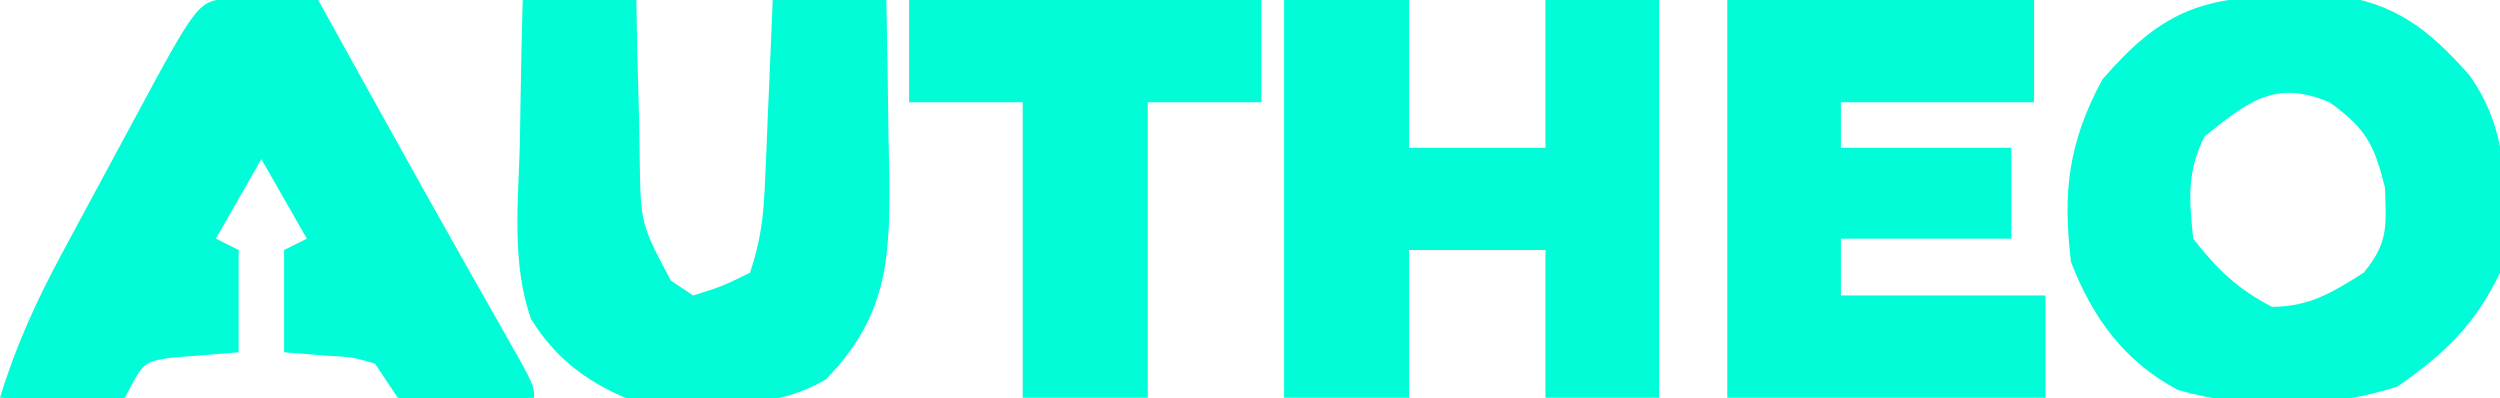
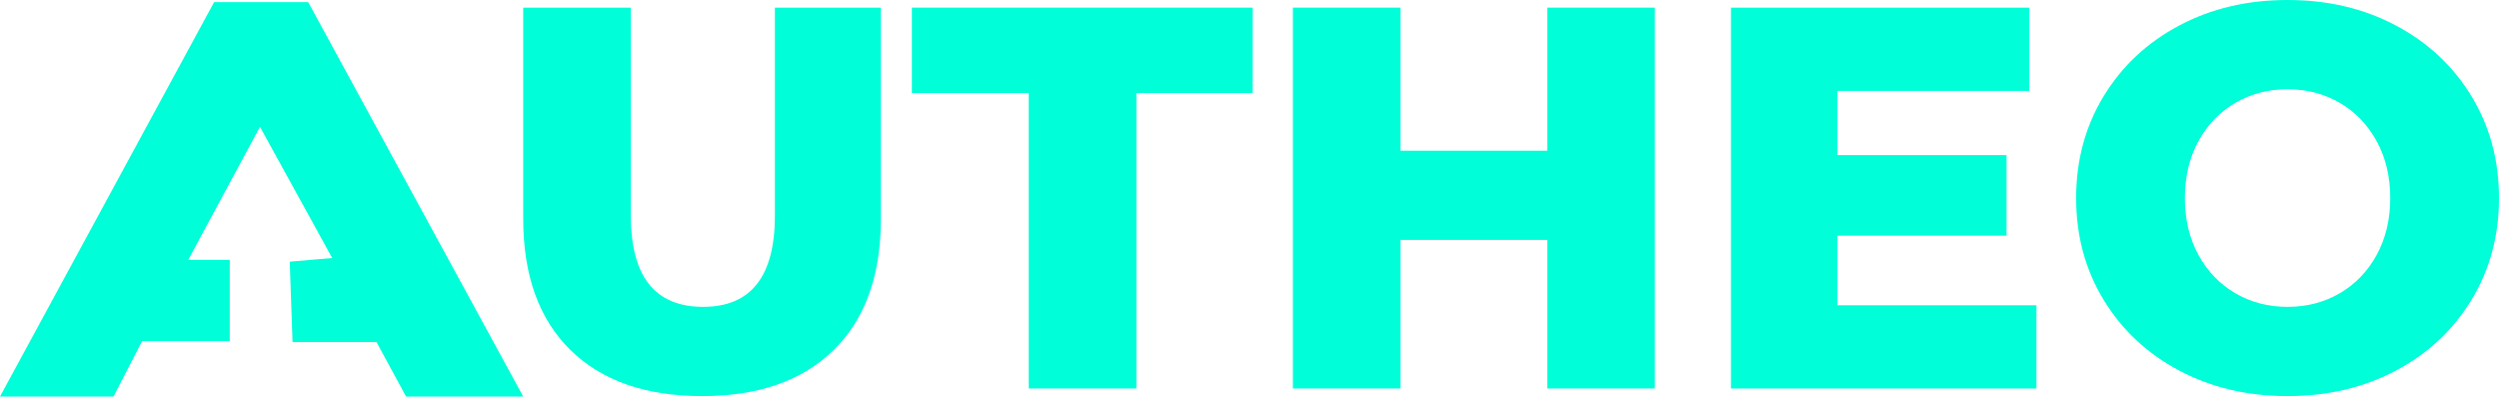
- <svg xmlns="http://www.w3.org/2000/svg" version="1.1" width="220" height="35">
-   <path d="M0 0 C1.286 -0.028 2.573 -0.057 3.898 -0.086 C9.355 0.589 12.363 2.943 15.938 7 C19.734 12.343 19.185 17.995 18.625 24.375 C16.49 28.882 13.707 31.549 9.625 34.375 C3.729 36.34 -3.732 36.441 -9.711 34.691 C-14.427 32.21 -17.23 28.332 -19.125 23.438 C-19.875 17.251 -19.352 12.919 -16.375 7.375 C-11.255 1.468 -7.779 0.078 0 0 Z M-7.375 12.375 C-8.944 15.514 -8.727 17.914 -8.375 21.375 C-6.26 24.078 -4.485 25.802 -1.438 27.375 C1.839 27.375 3.892 26.098 6.625 24.375 C8.797 21.731 8.624 20.345 8.5 16.875 C7.539 13.03 6.807 11.673 3.625 9.375 C-1.173 7.355 -3.505 9.297 -7.375 12.375 Z " fill="#00FDD8" transform="translate(201.375,-0.375)" />
-   <path d="M0 0 C3.63 0 7.26 0 11 0 C11 4.29 11 8.58 11 13 C14.96 13 18.92 13 23 13 C23 8.71 23 4.42 23 0 C26.3 0 29.6 0 33 0 C33 11.55 33 23.1 33 35 C29.7 35 26.4 35 23 35 C23 30.71 23 26.42 23 22 C19.04 22 15.08 22 11 22 C11 26.29 11 30.58 11 35 C7.37 35 3.74 35 0 35 C0 23.45 0 11.9 0 0 Z " fill="#00FDD8" transform="translate(113,0)" />
-   <path d="M0 0 C1.375 0.017 1.375 0.017 2.777 0.035 C3.696 0.044 4.616 0.053 5.562 0.062 C6.273 0.074 6.983 0.086 7.715 0.098 C8.332 1.211 8.95 2.325 9.586 3.473 C10.441 5.014 11.297 6.556 12.152 8.098 C12.599 8.903 13.045 9.708 13.505 10.537 C15.784 14.639 18.071 18.736 20.383 22.82 C20.797 23.552 21.211 24.283 21.637 25.037 C22.43 26.437 23.225 27.835 24.021 29.232 C26.715 33.988 26.715 33.988 26.715 35.098 C24.757 35.178 22.799 35.237 20.84 35.285 C19.204 35.337 19.204 35.337 17.535 35.391 C16.604 35.294 15.674 35.197 14.715 35.098 C14.055 34.108 13.395 33.118 12.715 32.098 C10.751 31.52 10.751 31.52 8.59 31.41 C7.311 31.307 6.032 31.204 4.715 31.098 C4.715 28.128 4.715 25.158 4.715 22.098 C5.375 21.768 6.035 21.438 6.715 21.098 C5.395 18.788 4.075 16.478 2.715 14.098 C1.395 16.408 0.075 18.718 -1.285 21.098 C-0.625 21.428 0.035 21.758 0.715 22.098 C0.715 25.068 0.715 28.038 0.715 31.098 C-2.312 31.342 -2.312 31.342 -5.34 31.586 C-7.68 31.972 -7.68 31.972 -9.285 35.098 C-11.887 35.391 -11.887 35.391 -14.91 35.285 C-16.414 35.245 -16.414 35.245 -17.949 35.203 C-18.72 35.168 -19.491 35.134 -20.285 35.098 C-18.909 30.568 -17.087 26.587 -14.844 22.422 C-14.516 21.811 -14.188 21.201 -13.851 20.571 C-13.163 19.292 -12.473 18.014 -11.781 16.737 C-10.718 14.776 -9.662 12.811 -8.607 10.846 C-2.832 0.121 -2.832 0.121 0 0 Z " fill="#00FDD8" transform="translate(20.28516,-0.09765625)" />
-   <path d="M0 0 C8.91 0 17.82 0 27 0 C27 2.97 27 5.94 27 9 C21.39 9 15.78 9 10 9 C10 10.32 10 11.64 10 13 C14.95 13 19.9 13 25 13 C25 15.64 25 18.28 25 21 C20.05 21 15.1 21 10 21 C10 22.65 10 24.3 10 26 C15.94 26 21.88 26 28 26 C28 28.97 28 31.94 28 35 C18.76 35 9.52 35 0 35 C0 23.45 0 11.9 0 0 Z " fill="#00FDD8" transform="translate(152,0)" />
-   <path d="M0 0 C3.3 0 6.6 0 10 0 C10.039 2.313 10.039 2.313 10.078 4.672 C10.134 6.698 10.192 8.724 10.25 10.75 C10.264 11.766 10.278 12.782 10.293 13.828 C10.37 19.682 10.37 19.682 13.047 24.703 C13.691 25.131 14.336 25.559 15 26 C17.496 25.219 17.496 25.219 20 24 C20.952 21.145 21.19 19.091 21.316 16.113 C21.358 15.175 21.4 14.238 21.443 13.271 C21.483 12.295 21.522 11.319 21.562 10.312 C21.606 9.324 21.649 8.336 21.693 7.318 C21.799 4.879 21.9 2.44 22 0 C25.3 0 28.6 0 32 0 C32.087 4.042 32.141 8.083 32.188 12.125 C32.213 13.267 32.238 14.409 32.264 15.586 C32.328 22.944 32.028 27.89 26.688 33.375 C21.622 36.432 14.643 35.733 9 35 C5.451 33.476 2.781 31.402 0.732 28.069 C-0.999 23.176 -0.394 17.74 -0.25 12.625 C-0.232 11.412 -0.214 10.199 -0.195 8.949 C-0.148 5.965 -0.083 2.983 0 0 Z " fill="#00FDD8" transform="translate(46,0)" />
-   <path d="M0 0 C10.23 0 20.46 0 31 0 C31 2.97 31 5.94 31 9 C27.7 9 24.4 9 21 9 C21 17.58 21 26.16 21 35 C17.37 35 13.74 35 10 35 C10 26.42 10 17.84 10 9 C6.7 9 3.4 9 0 9 C0 6.03 0 3.06 0 0 Z " fill="#00FDD8" transform="translate(80,0)" />
+ <svg xmlns="http://www.w3.org/2000/svg" width="145" height="23" viewBox="0 0 145 23" fill="none">
+   <path d="M33.087 20.291C31.269 18.502 30.359 15.967 30.359 12.687V0.443H36.603V12.496C36.603 16.031 38.001 17.798 40.798 17.798C43.572 17.798 44.962 16.031 44.962 12.496V0.443H51.112V12.687C51.112 15.969 50.203 18.504 48.384 20.291C46.566 22.079 44.017 22.973 40.736 22.973C37.457 22.973 34.906 22.079 33.087 20.291Z" fill="#00FED9" />
+   <path d="M52.909 5.397V0.443H72.684V5.397H65.936V22.531H59.692V5.397H52.909Z" fill="#00FED9" />
+   <path d="M96.021 0.443V22.531H89.777V13.915H81.261V22.531H75.018V0.443H81.261V8.742H89.777V0.443H96.021Z" fill="#00FED9" />
+   <path d="M118.161 17.705V22.533H100.437V0.445H117.751V5.273H106.618V8.996H116.426V13.667H106.618V17.707H118.161V17.705Z" fill="#00FED9" />
+   <path d="M126.44 21.49C124.579 20.501 123.117 19.135 122.057 17.388C120.995 15.642 120.464 13.676 120.464 11.487C120.464 9.3 120.995 7.332 122.057 5.585C123.119 3.838 124.579 2.473 126.44 1.483C128.3 0.494 130.398 0 132.732 0C135.066 0 137.163 0.494 139.024 1.483C140.885 2.473 142.345 3.838 143.407 5.585C144.469 7.332 145 9.297 145 11.487C145 13.674 144.469 15.642 143.407 17.388C142.345 19.135 140.885 20.503 139.024 21.49C137.163 22.48 135.066 22.973 132.732 22.973C130.398 22.973 128.3 22.48 126.44 21.49ZM135.759 17.01C136.661 16.483 137.378 15.744 137.902 14.785C138.427 13.829 138.69 12.729 138.69 11.487C138.69 10.245 138.427 9.147 137.902 8.188C137.376 7.232 136.661 6.49 135.759 5.964C134.854 5.439 133.845 5.176 132.732 5.176C131.617 5.176 130.608 5.439 129.705 5.964C128.8 6.49 128.086 7.232 127.561 8.188C127.035 9.147 126.774 10.245 126.774 11.487C126.774 12.729 127.037 13.827 127.561 14.785C128.086 15.744 128.803 16.483 129.705 17.01C130.608 17.537 131.619 17.798 132.732 17.798C133.845 17.798 134.856 17.537 135.759 17.01Z" fill="#00FED9" />
+   <path d="M0 23H6.586L8.246 19.786H13.332V15.071H10.923L15.085 7.356L19.275 14.964L16.812 15.177L16.974 19.839H21.846L23.561 23H30.359L17.883 0.124H12.423L0 23Z" fill="#00FED9" />
</svg>
